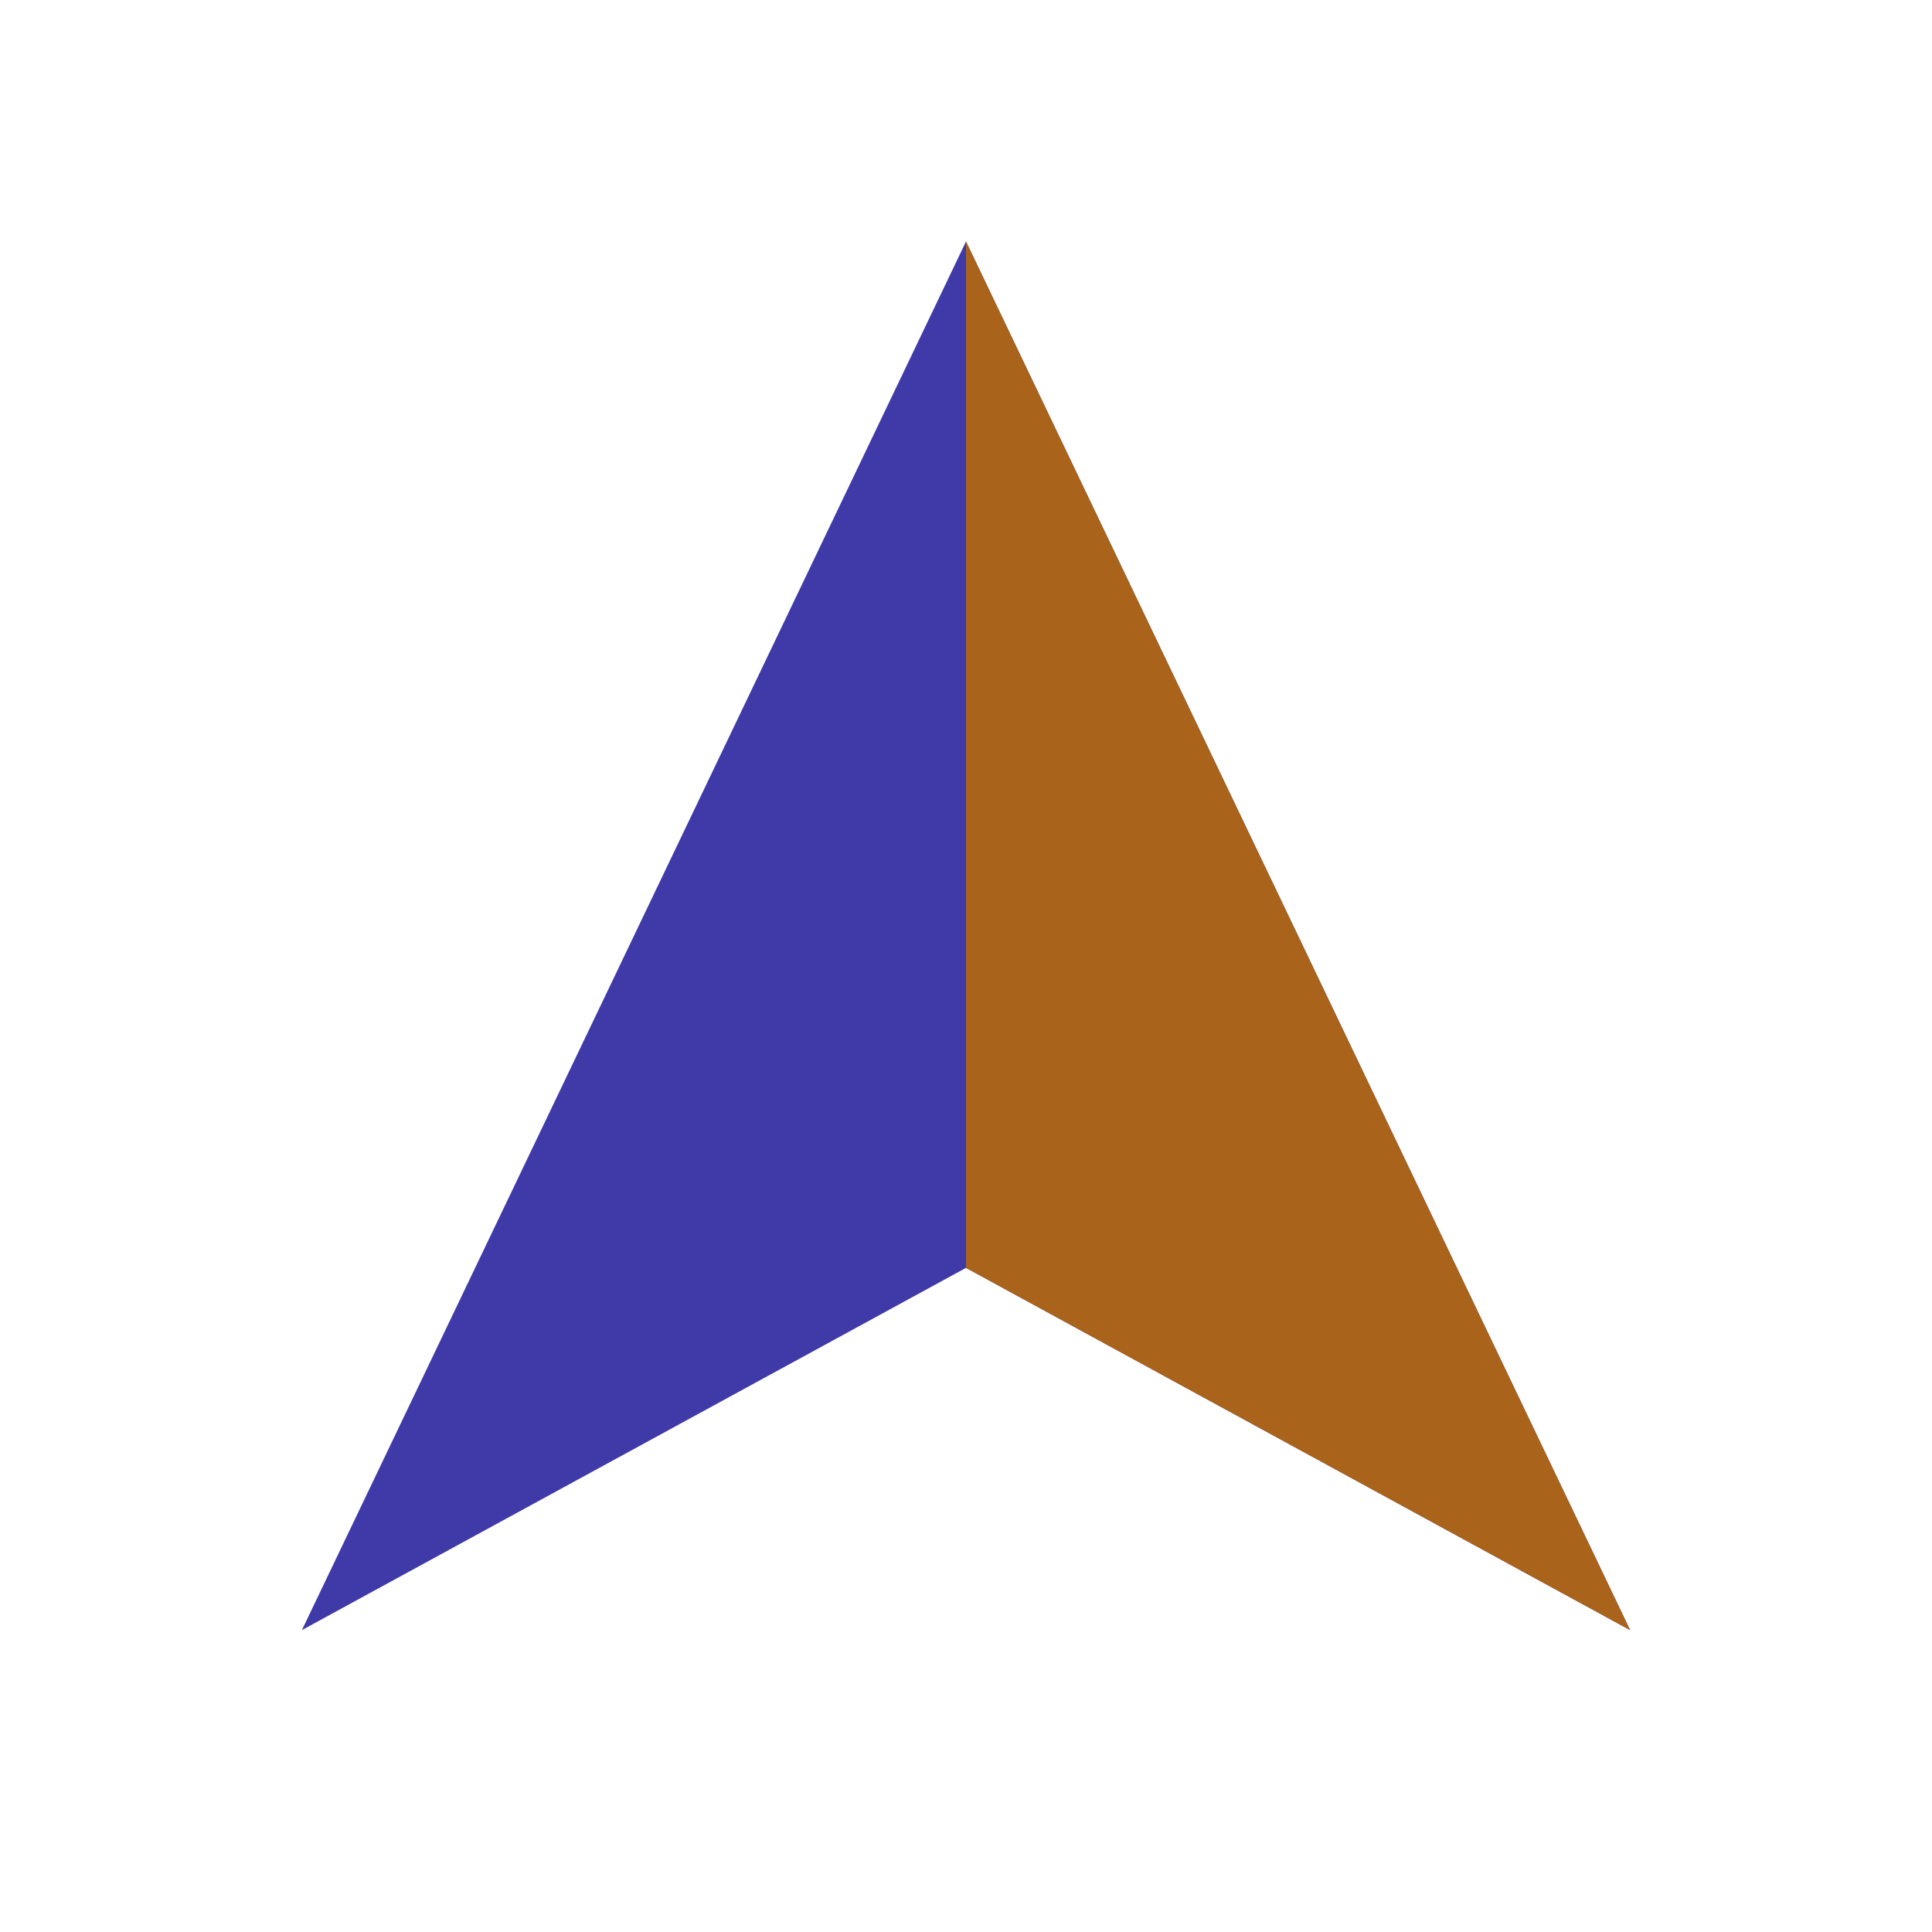
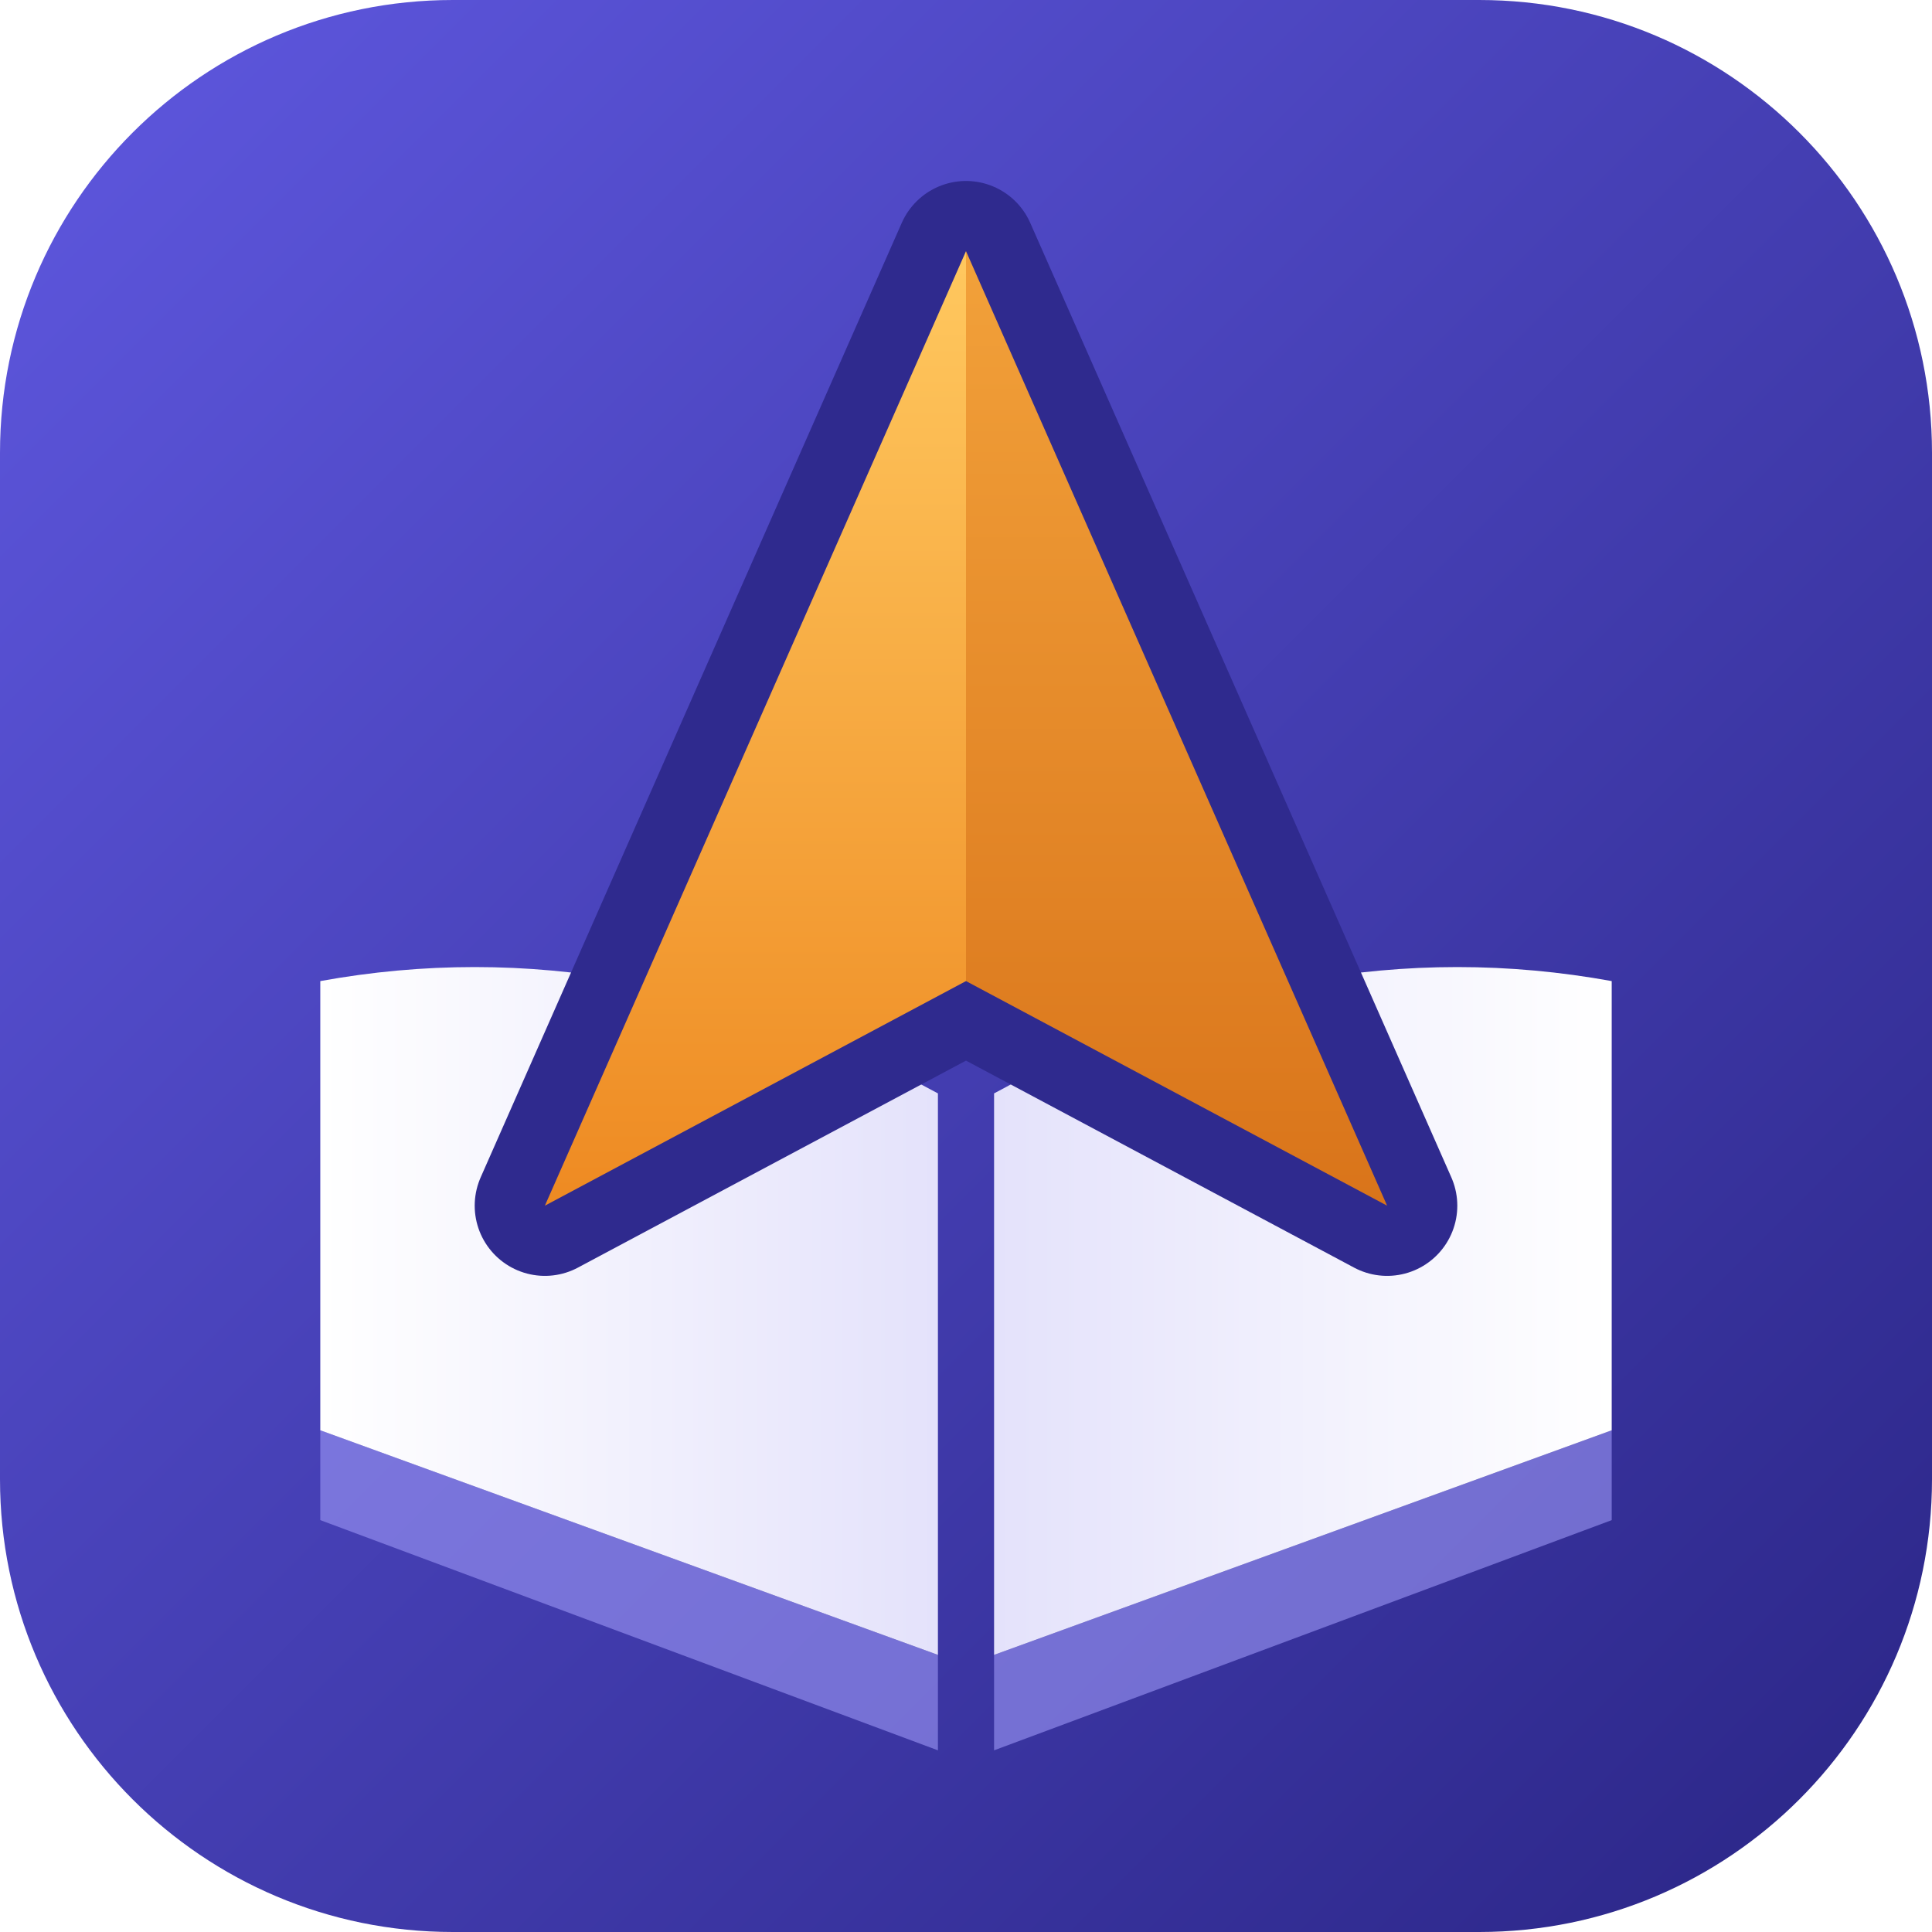
<svg xmlns="http://www.w3.org/2000/svg" viewBox="0 0 64 64" width="64" height="64" role="img" aria-label="BookPilot AI">
-   <path d="M32 8 L54 54 L32 42 L10 54 Z" fill="#3f3aa8" />
-   <path d="M32 8 L54 54 L32 42 Z" fill="#a9631a" />
+   <defs>
+     <linearGradient id="bp-tile" x1="0" y1="0" x2="1" y2="1">
+       <stop offset="0" stop-color="#5f58e0" />
+       <stop offset="1" stop-color="#2a2585" />
+     </linearGradient>
+     <linearGradient id="bp-amber" x1="0" y1="0" x2="0" y2="1">
+       <stop offset="0" stop-color="#ffc85f" />
+       <stop offset="1" stop-color="#ee8a22" />
+     </linearGradient>
+     <linearGradient id="bp-amber-d" x1="0" y1="0" x2="0" y2="1">
+       <stop offset="0" stop-color="#f2a13a" />
+       <stop offset="1" stop-color="#d9741a" />
+     </linearGradient>
+     <linearGradient id="bp-pl" x1="0" y1="0" x2="1" y2="0">
+       <stop offset="0" stop-color="#fff" />
+       <stop offset="1" stop-color="#e4e2fb" />
+     </linearGradient>
+     <linearGradient id="bp-pr" x1="1" y1="0" x2="0" y2="0">
+       <stop offset="0" stop-color="#fff" />
+       <stop offset="1" stop-color="#e4e2fb" />
+     </linearGradient>
+   </defs>
+   <rect width="64" height="64" rx="15" fill="url(#bp-tile)" />
+   <g transform="translate(32 32.5) scale(.93) translate(-32 -32)">
+     <path d="M31 56 L9 48 L9 51.2 L31 59.4 Z" fill="#9d97f7" opacity=".6" />
+     <path d="M33 56 L55 48 L55 51.2 L33 59.4 Z" fill="#9d97f7" opacity=".6" />
+     <path d="M31 56 L9 48 L9 32 Q20 30 31 36 Z" fill="url(#bp-pl)" />
+     <path d="M33 56 L55 48 L55 32 Q44 30 33 36 Z" fill="url(#bp-pr)" />
+     <path d="M32 6 L47 40 L32 32 L17 40 Z" fill="#2f2a8e" stroke="#2f2a8e" stroke-width="5" stroke-linejoin="round" />
+     <path d="M32 6 L17 40 L32 32 Z" fill="url(#bp-amber)" />
+     <path d="M32 6 L47 40 L32 32 Z" fill="url(#bp-amber-d)" />
+   </g>
</svg>
